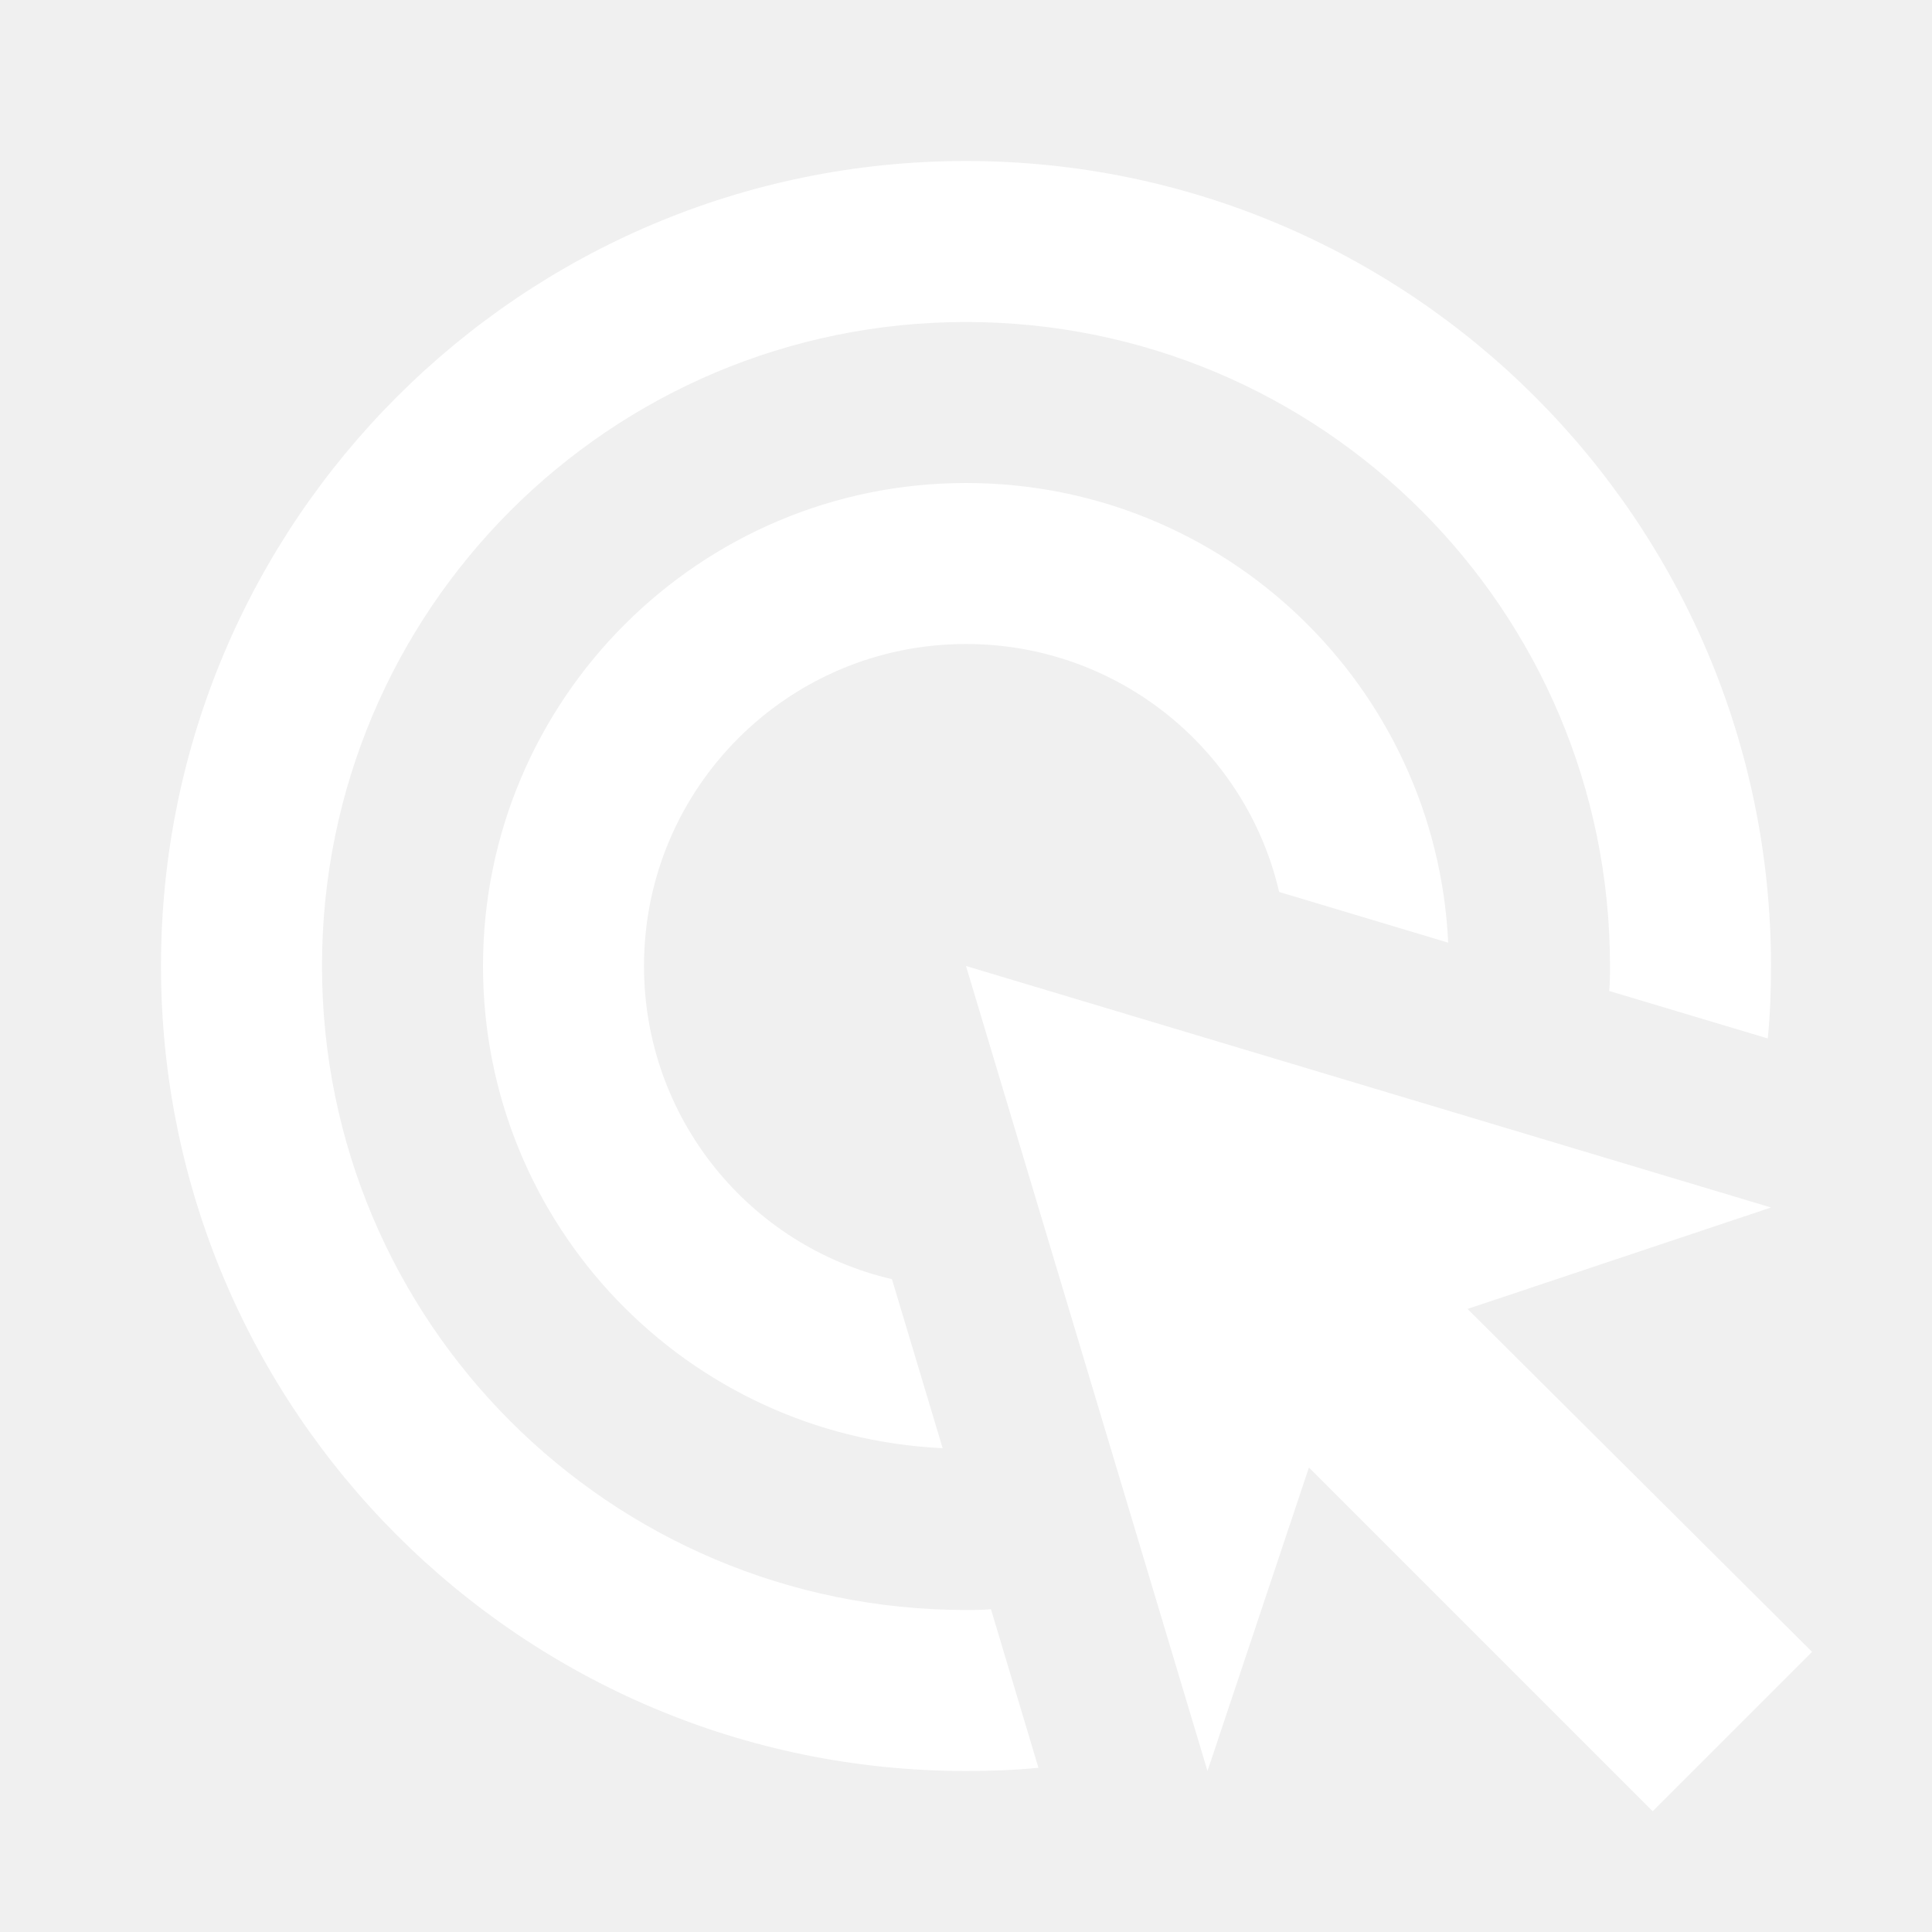
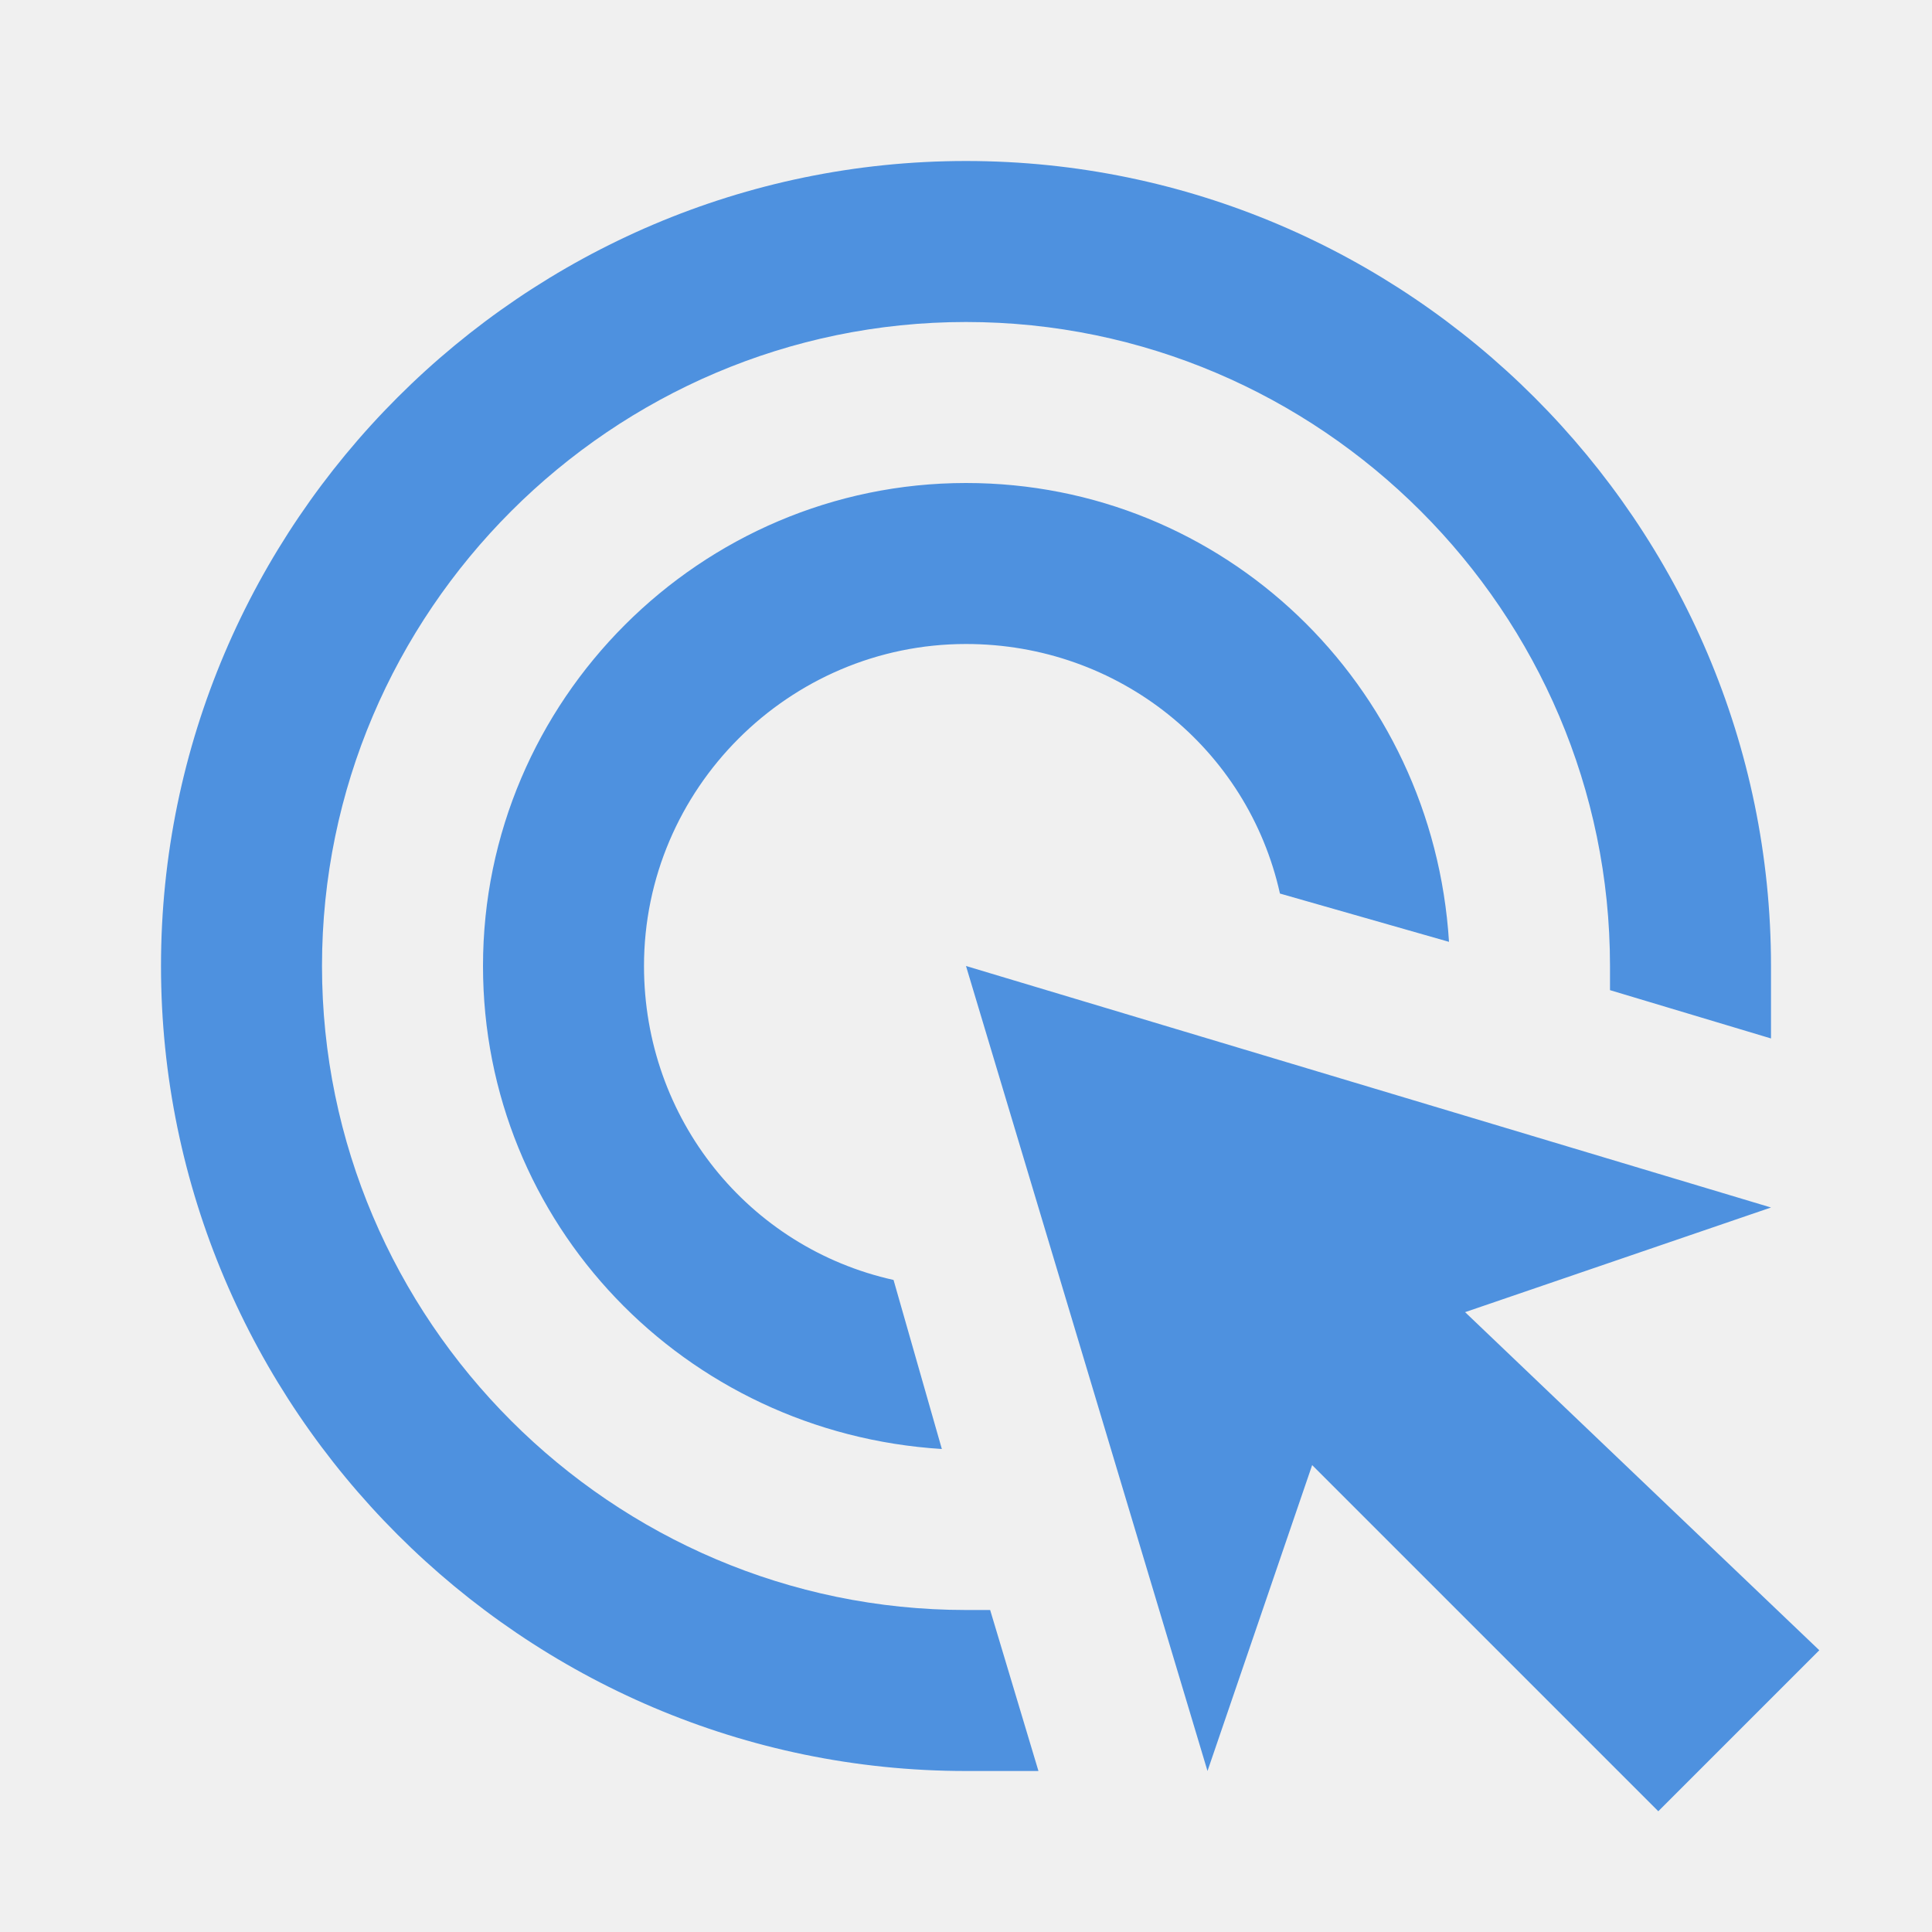
- <svg xmlns="http://www.w3.org/2000/svg" enable-background="new 0 0 24 24" height="24px" viewBox="0 0 24 24" width="24px" fill="#FFFFFF">
-   <rect fill="none" height="24" width="24" />
-   <path d="M11.71,17.99C8.53,17.84,6,15.22,6,12c0-3.31,2.69-6,6-6c3.22,0,5.84,2.53,5.99,5.71l-2.1-0.63C15.48,9.31,13.89,8,12,8 c-2.21,0-4,1.79-4,4c0,1.89,1.31,3.48,3.08,3.89L11.71,17.99z M22,12c0,0.3-0.01,0.6-0.04,0.9l-1.97-0.59C20,12.21,20,12.1,20,12 c0-4.42-3.58-8-8-8s-8,3.58-8,8s3.58,8,8,8c0.1,0,0.21,0,0.31-0.01l0.59,1.97C12.6,21.99,12.3,22,12,22C6.48,22,2,17.52,2,12 C2,6.48,6.48,2,12,2S22,6.48,22,12z M18.23,16.26L22,15l-10-3l3,10l1.26-3.77l4.27,4.27l1.98-1.98L18.23,16.26z" />
+ <svg xmlns="http://www.w3.org/2000/svg" version="1.1" id="Слой_1" x="0px" y="0px" viewBox="0 0 24 24" style="enable-background:new 0 0 24 24;" xml:space="preserve">
+   <style type="text/css">
+ 	.st0{fill:none;}
+ 	.st1{fill:#4E91DF;}
+ </style>
+   <rect class="st0" width="24" height="24" />
+   <path class="st1" d="M11.7,18C8.5,17.8,6,15.2,6,12c0-3.3,2.7-6,6-6c3.2,0,5.8,2.5,6,5.7l-2.1-0.6C15.5,9.3,13.9,8,12,8  c-2.2,0-4,1.8-4,4c0,1.9,1.3,3.5,3.1,3.9L11.7,18z M22,12c0,0.3,0,0.6,0,0.9l-2-0.6c0-0.1,0-0.2,0-0.3c0-4.4-3.6-8-8-8s-8,3.6-8,8  s3.6,8,8,8c0.1,0,0.2,0,0.3,0l0.6,2c-0.3,0-0.6,0-0.9,0C6.5,22,2,17.5,2,12S6.5,2,12,2S22,6.5,22,12z M18.2,16.3L22,15l-10-3l3,10  l1.3-3.8l4.3,4.3l2-2L18.2,16.3z" />
</svg>
